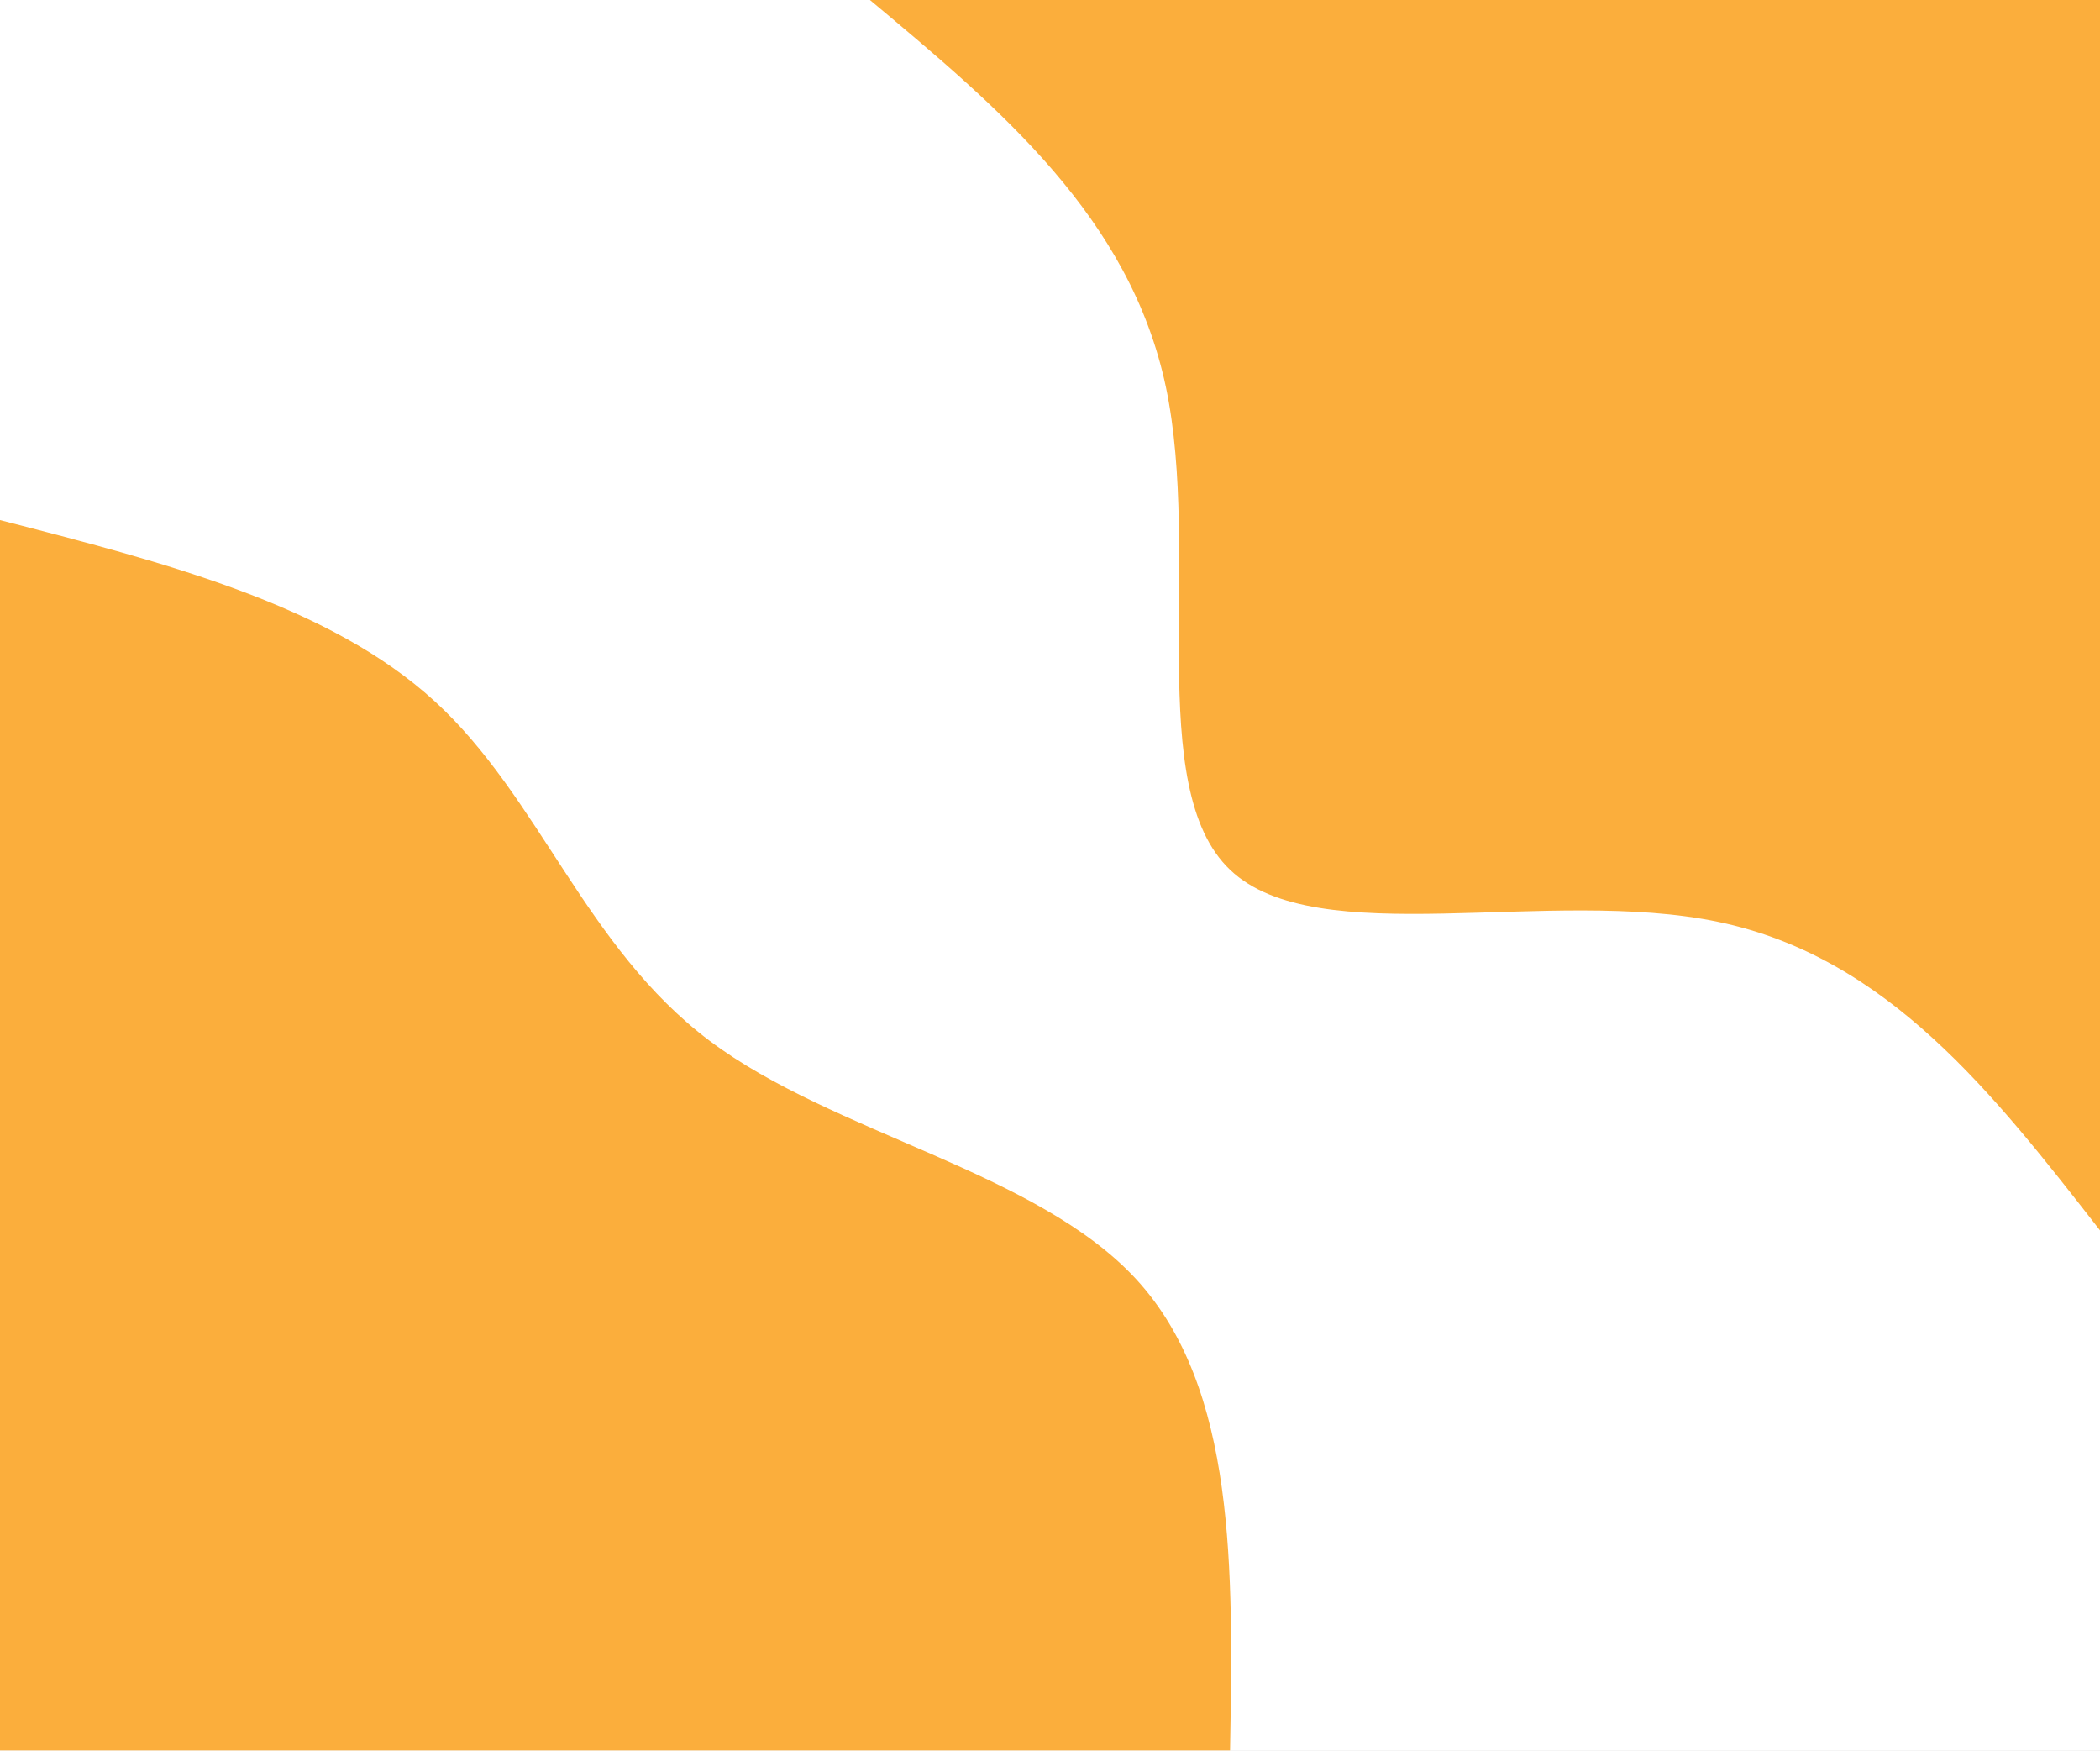
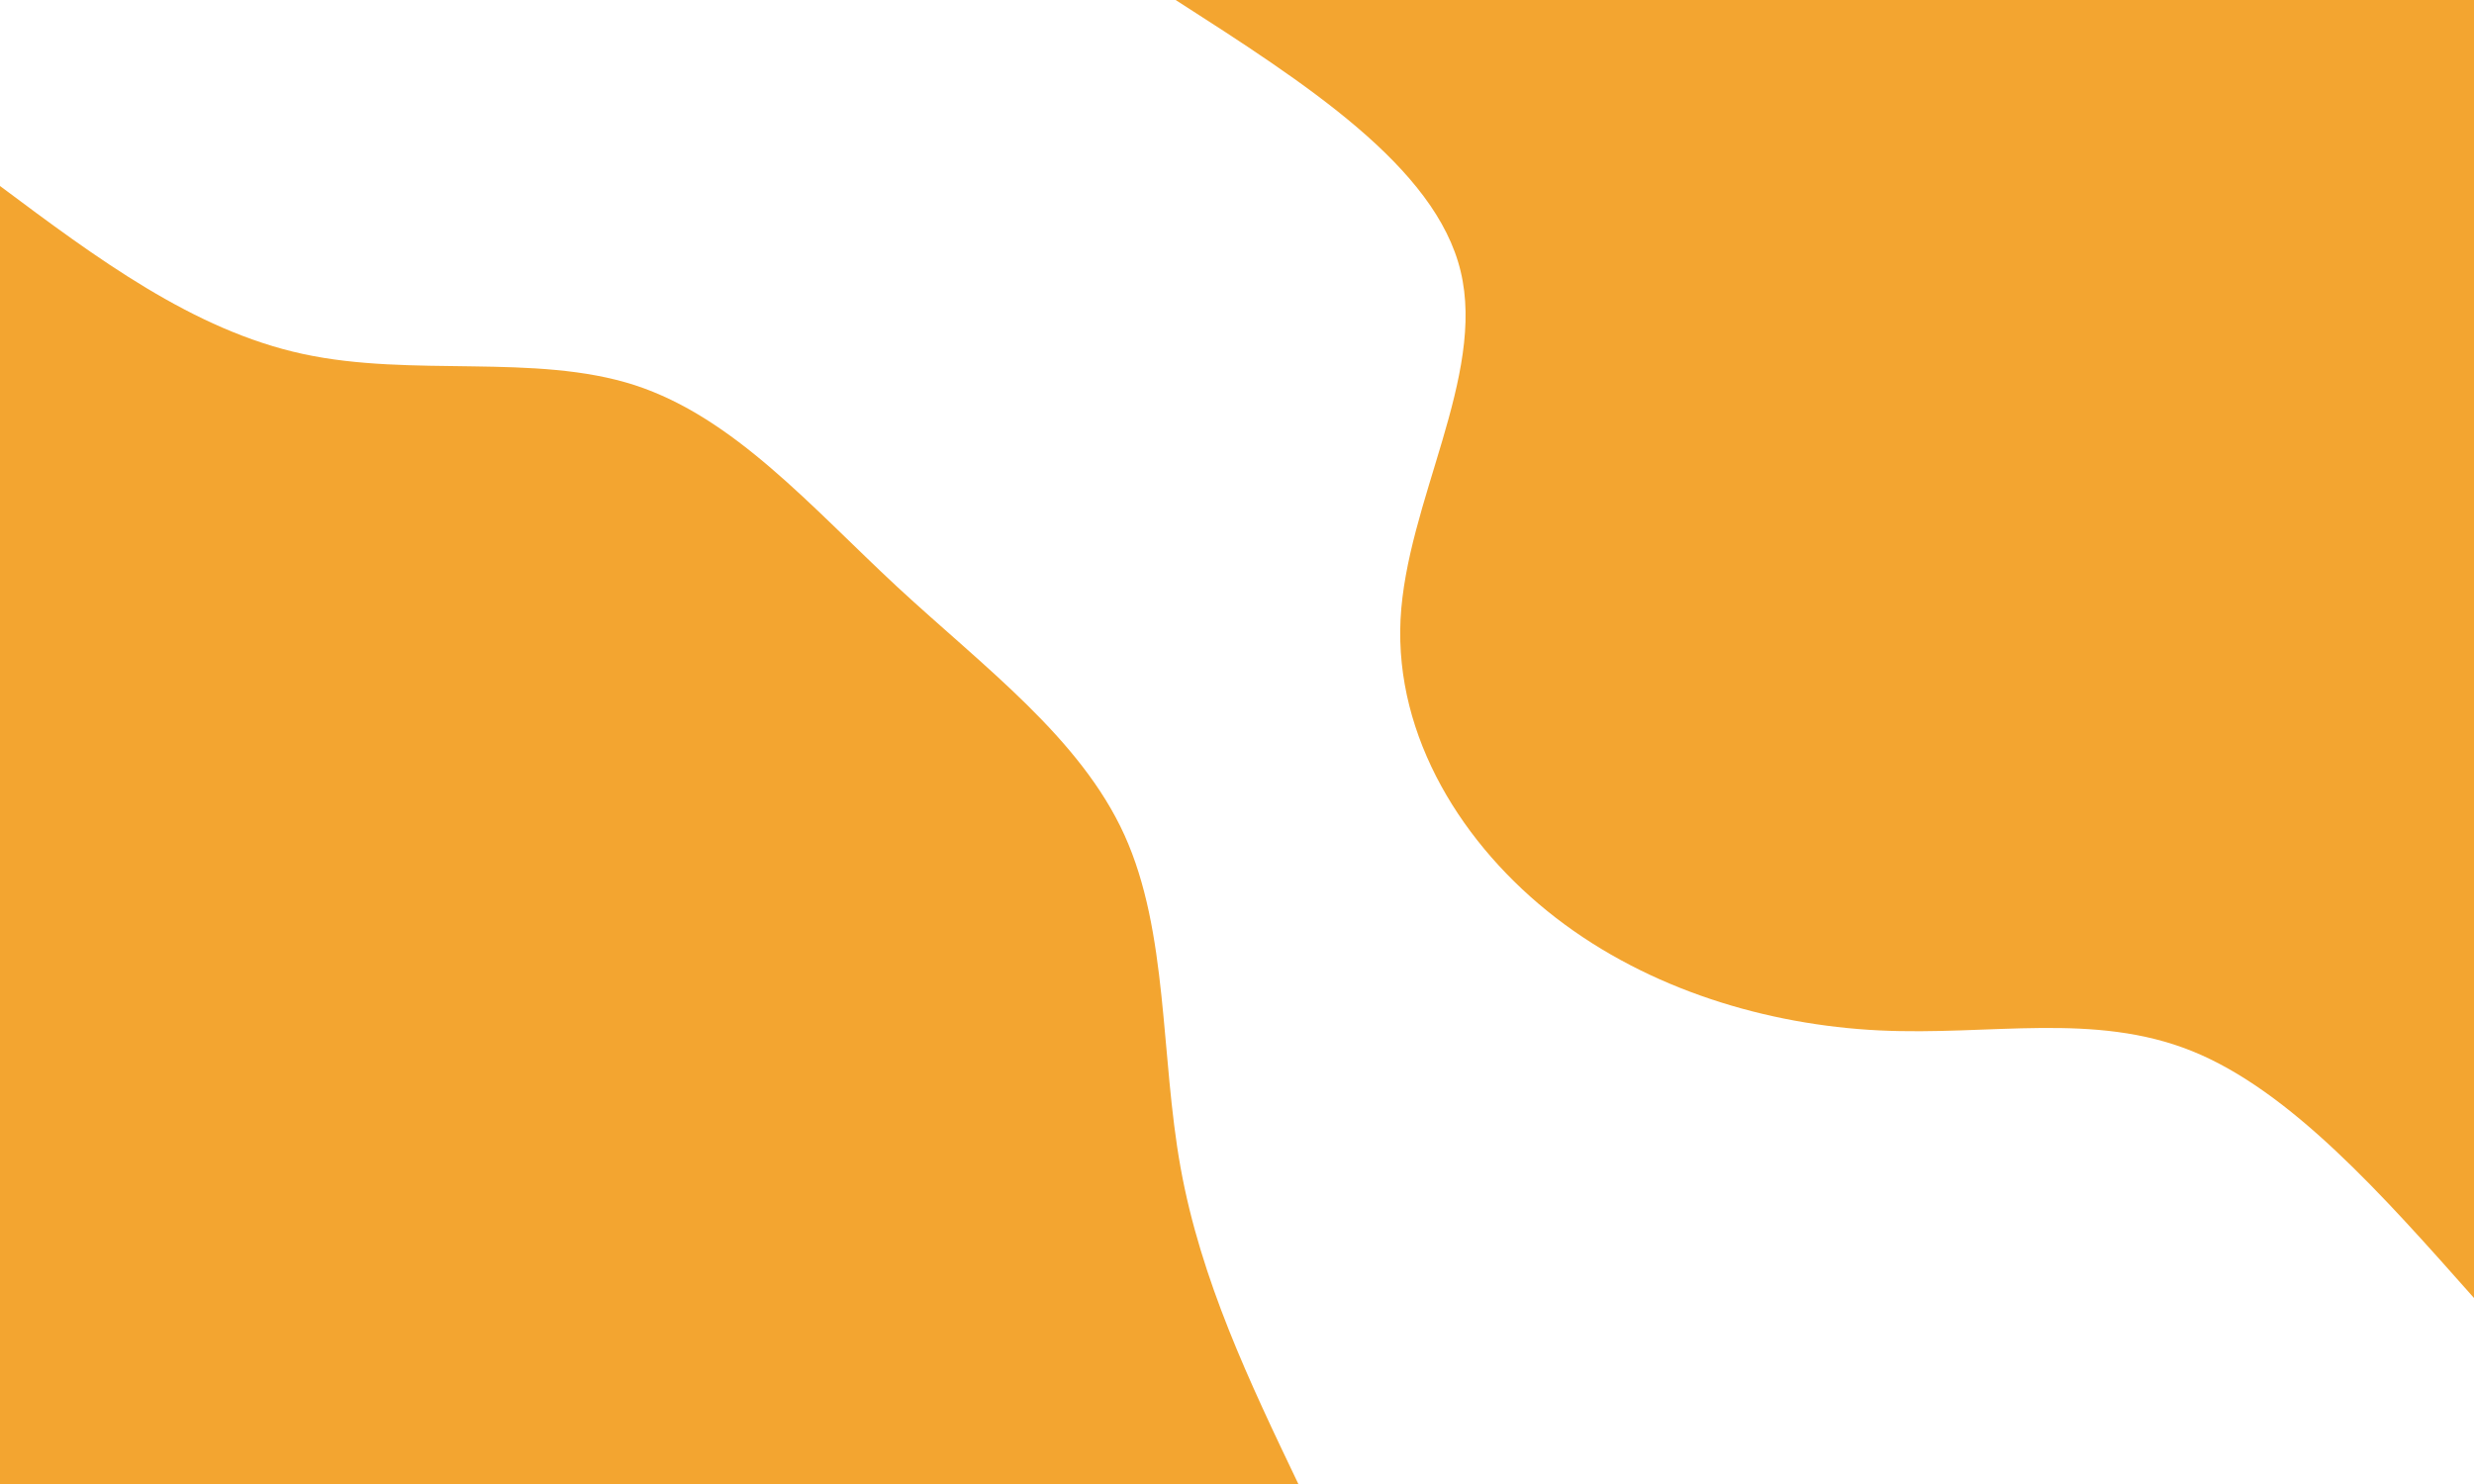
- <svg xmlns="http://www.w3.org/2000/svg" id="visual" viewBox="0 0 1080 900" width="1080" height="900" version="1.1">
-   <rect x="0" y="0" width="1080" height="900" fill="#ffffff" />
+ <svg xmlns="http://www.w3.org/2000/svg" id="visual" viewBox="0 0 1000 600" width="1000" height="600" version="1.1">
+   <rect x="0" y="0" width="1000" height="600" fill="#ffffff" />
  <defs>
-     <linearGradient id="grad1_0" x1="16.7%" y1="0%" x2="100%" y2="100%">
-       <stop offset="26%" stop-color="#ffffff" stop-opacity="1" />
-       <stop offset="74%" stop-color="#ffffff" stop-opacity="1" />
+     <linearGradient id="grad1_0" x1="40%" y1="0%" x2="100%" y2="100%">
+       <stop offset="16.667%" stop-color="#ffffff" stop-opacity="1" />
+       <stop offset="83.333%" stop-color="#ffffff" stop-opacity="1" />
    </linearGradient>
  </defs>
  <defs>
-     <linearGradient id="grad2_0" x1="0%" y1="0%" x2="83.3%" y2="100%">
-       <stop offset="26%" stop-color="#ffffff" stop-opacity="1" />
-       <stop offset="74%" stop-color="#ffffff" stop-opacity="1" />
+     <linearGradient id="grad2_0" x1="0%" y1="0%" x2="60%" y2="100%">
+       <stop offset="16.667%" stop-color="#ffffff" stop-opacity="1" />
+       <stop offset="83.333%" stop-color="#ffffff" stop-opacity="1" />
    </linearGradient>
  </defs>
-   <g transform="translate(1080, 0)">
-     <path d="M0 632.6C-54.7 562.4 -109.3 492.1 -196.3 474C-283.3 455.8 -402.7 489.7 -447.3 447.3C-492 405 -462 286.3 -480.4 199C-498.9 111.7 -565.7 55.9 -632.6 0L0 0Z" fill="#FBAE3C" />
+   <g transform="translate(1000, 0)">
+     <path d="M0 524.8C-37.1 482.9 -74.3 441 -113.9 425C-153.5 409 -195.5 418.8 -240.5 416.6C-285.5 414.4 -333.4 400.2 -371.1 371.1C-408.8 342 -436.2 298 -433.9 250.5C-431.5 203 -399.4 152.1 -409.6 109.7C-419.7 67.4 -472.3 33.7 -524.8 0L0 0Z" fill="#f3a530" />
  </g>
-   <g transform="translate(0, 900)">
-     <path d="M0 -632.6C84.7 -610.8 169.4 -589 223.5 -539.5C277.6 -490.1 301 -412.9 364.9 -364.9C428.8 -316.9 533.1 -298 584.5 -242.1C635.8 -186.1 634.2 -93.1 632.6 0L0 0Z" fill="#FBAE3C" />
+   <g transform="translate(0, 600)">
+     <path d="M0 -524.8C39.1 -495.6 78.1 -466.5 122.4 -456.9C166.7 -447.3 216.2 -457.3 256.5 -444.3C296.8 -431.2 327.8 -395.1 362.7 -362.7C397.7 -330.3 436.7 -301.6 454.5 -262.4C472.3 -223.1 469 -173.3 477.2 -127.9C485.4 -82.4 505.1 -41.2 524.8 0L0 0Z" fill="#f3a530" />
  </g>
</svg>
